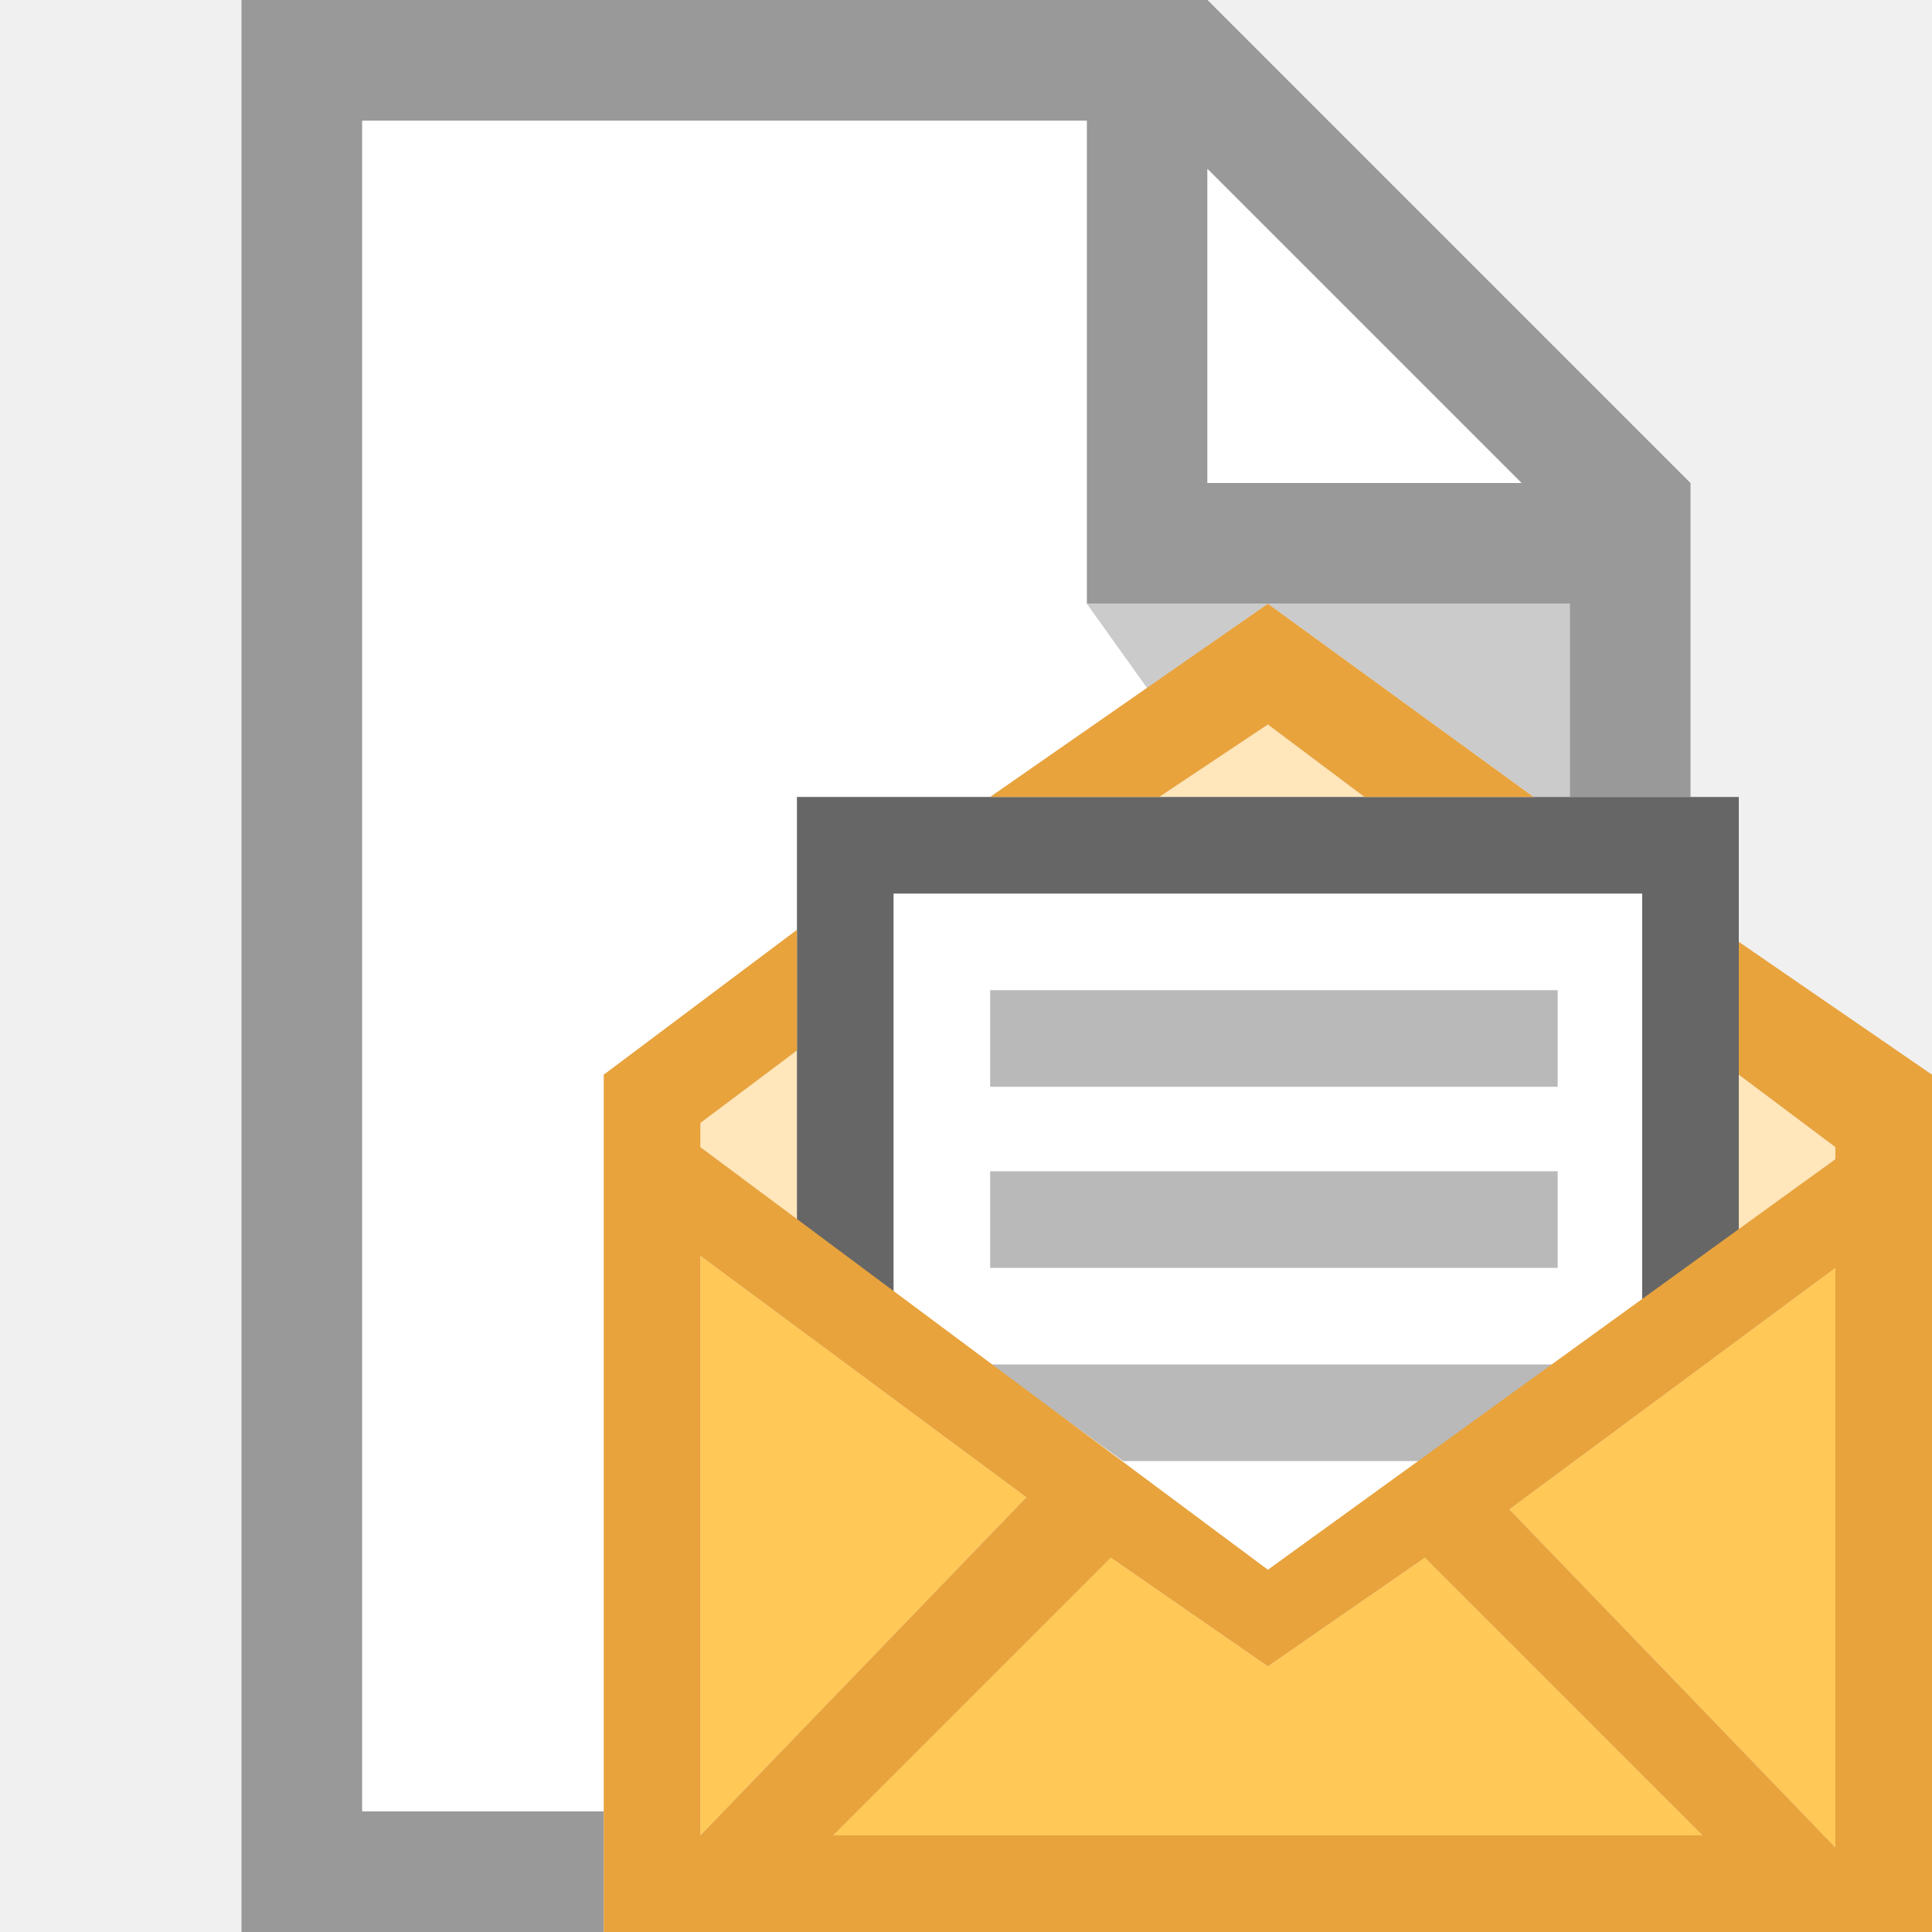
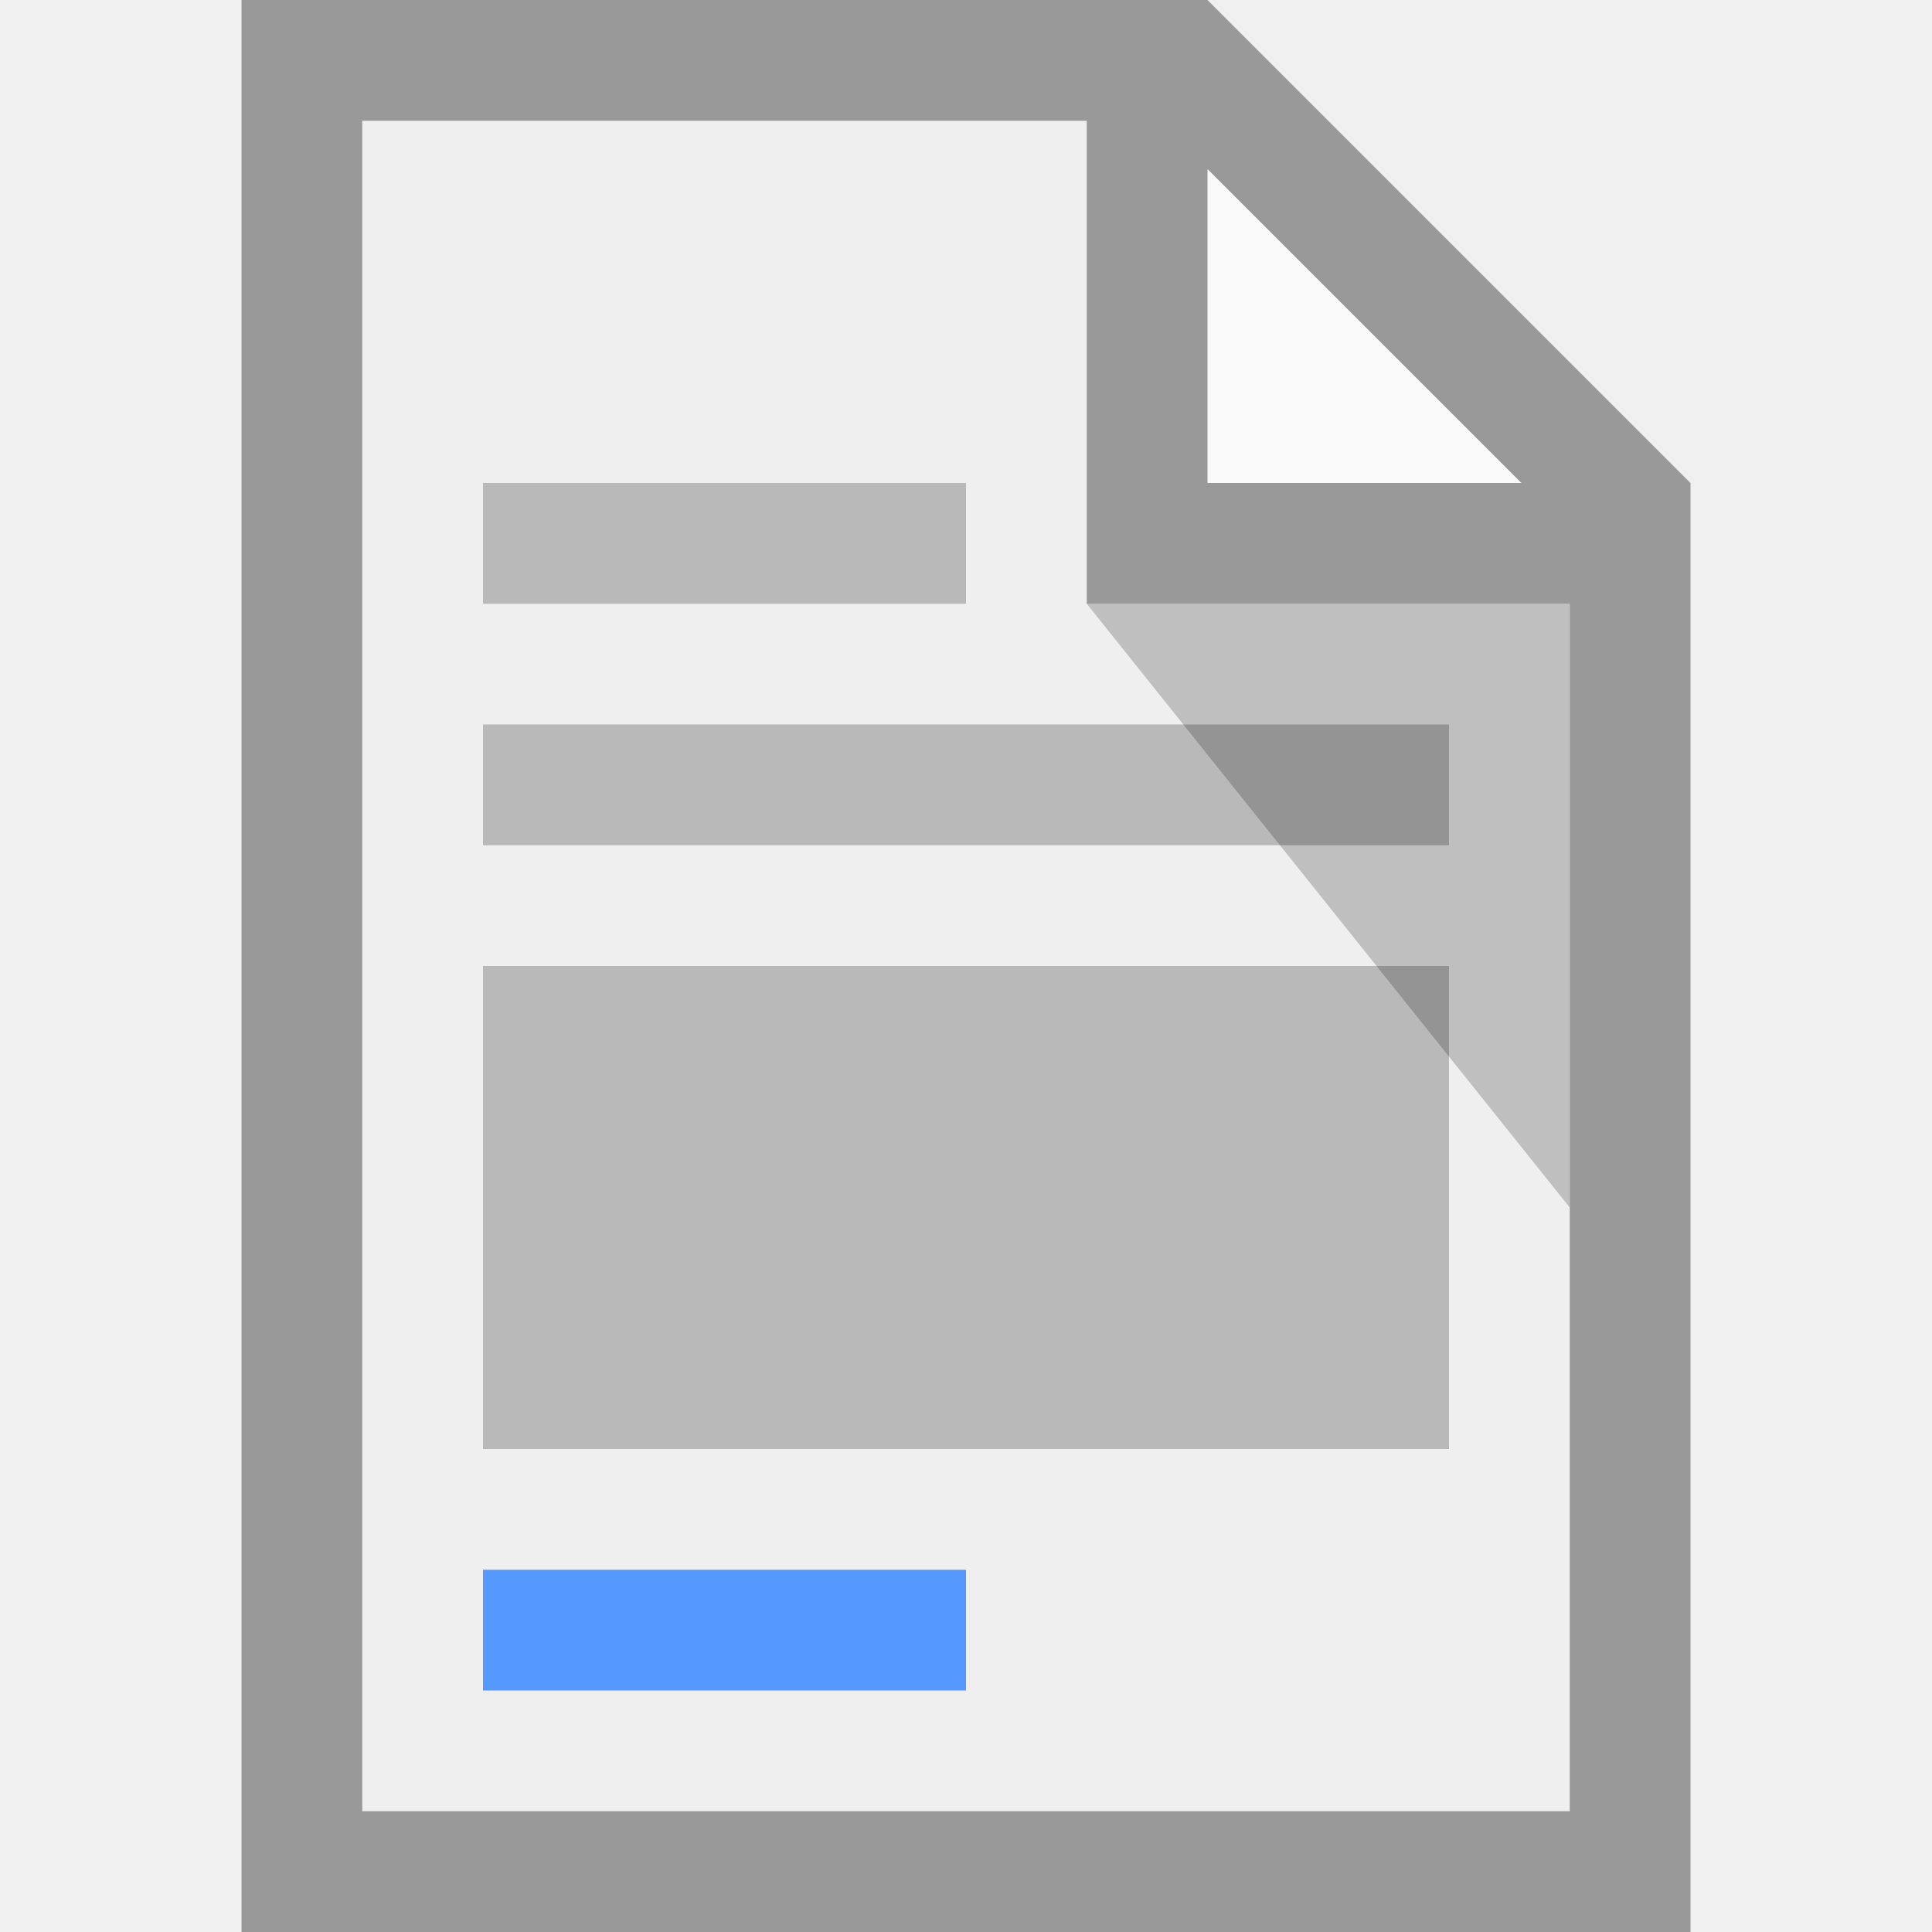
<svg xmlns="http://www.w3.org/2000/svg" viewBox="0 0 16 16">
-   <path d="M3 15V1h6v4h4v1.6h1V4l-4-4H2v16h3v-1H3zm7-13.6L12.6 4H10V1.4z" fill="#999" />
-   <path d="M9.5 5.7l1-.7H9l.5.7zm1-.7l2.2 1.6h.3V5h-2.5z" fill="#cbcbcb" />
-   <path d="M5.8 9.5l.8.6V8.7l-.8.6v.2zm3.8-2.9h1.7l-.8-.6-.9.6zm4.8 2.3v1.3l.8-.6v-.1l-.8-.6z" fill="#ffe6bb" />
-   <path d="M9.5 5.7L9 5V1H3v14h2V8.9l1.6-1.1V6.6h1.6l1.3-.9zm.5-4.3V4h2.6L10 1.4zm-2.6 6v3.3l3.1 2.3 3.1-2.2V7.4H7.4z" fill="#fff" />
-   <path fill="#666" d="M6.6 6.6v3.5l.8.6V7.4h6.2v3.4l.8-.6V6.6z" />
-   <path d="M9.3 12.1h2.5l1.1-.8H8.2l1.1.8zm-1.1-1.6h4.7v-.8H8.2v.8zm0-2.3V9h4.7v-.8H8.2z" fill="#b9b9b9" />
-   <path d="M5.8 10.4v4.8l2.7-2.8-2.7-2zm6.7 2.1l2.7 2.8v-4.8l-2.7 2zm-2 1.3l-1.3-.9-2.3 2.3h7.2l-2.3-2.3-1.3.9z" fill="#ffc857" />
-   <path d="M10.5 6l.8.6h1.4L10.5 5 8.2 6.6h1.4l.9-.6zm3.9 1.8v1.1l.8.6v.1L10.5 13 5.8 9.5v-.2l.8-.6v-1L5 8.9V16h11V8.9l-1.6-1.1zm-8.6 2.6l2.7 2-2.7 2.8v-4.8zm1.1 4.8l2.3-2.3 1.3.9 1.3-.9 2.3 2.3H6.9zm8.3.1l-2.7-2.8 2.7-2v4.8z" fill="#e8a33d" />
+   <path fill="#EFEFEF" d="M2 0v16h12V4l-4-4H2z" />
+   <path opacity=".65" fill="#FFF" d="M10 4V0l4 4h-4z" />
+   <path fill="#B9B9B9" d="M4 4h4v1H4zM4 6h8v1H4zM4 8h8v4H4z" />
+   <path fill="#59F" d="M4 13h4v1H4z" />
+   <path opacity=".2" d="M13 5v5L9 5h4z" />
+   <path fill="#999" d="M2 0v16h12V4l-4-4H2zm1 1h6v4h4v10H3V1zm7 .4L12.6 4H10V1.4z" />
</svg>
